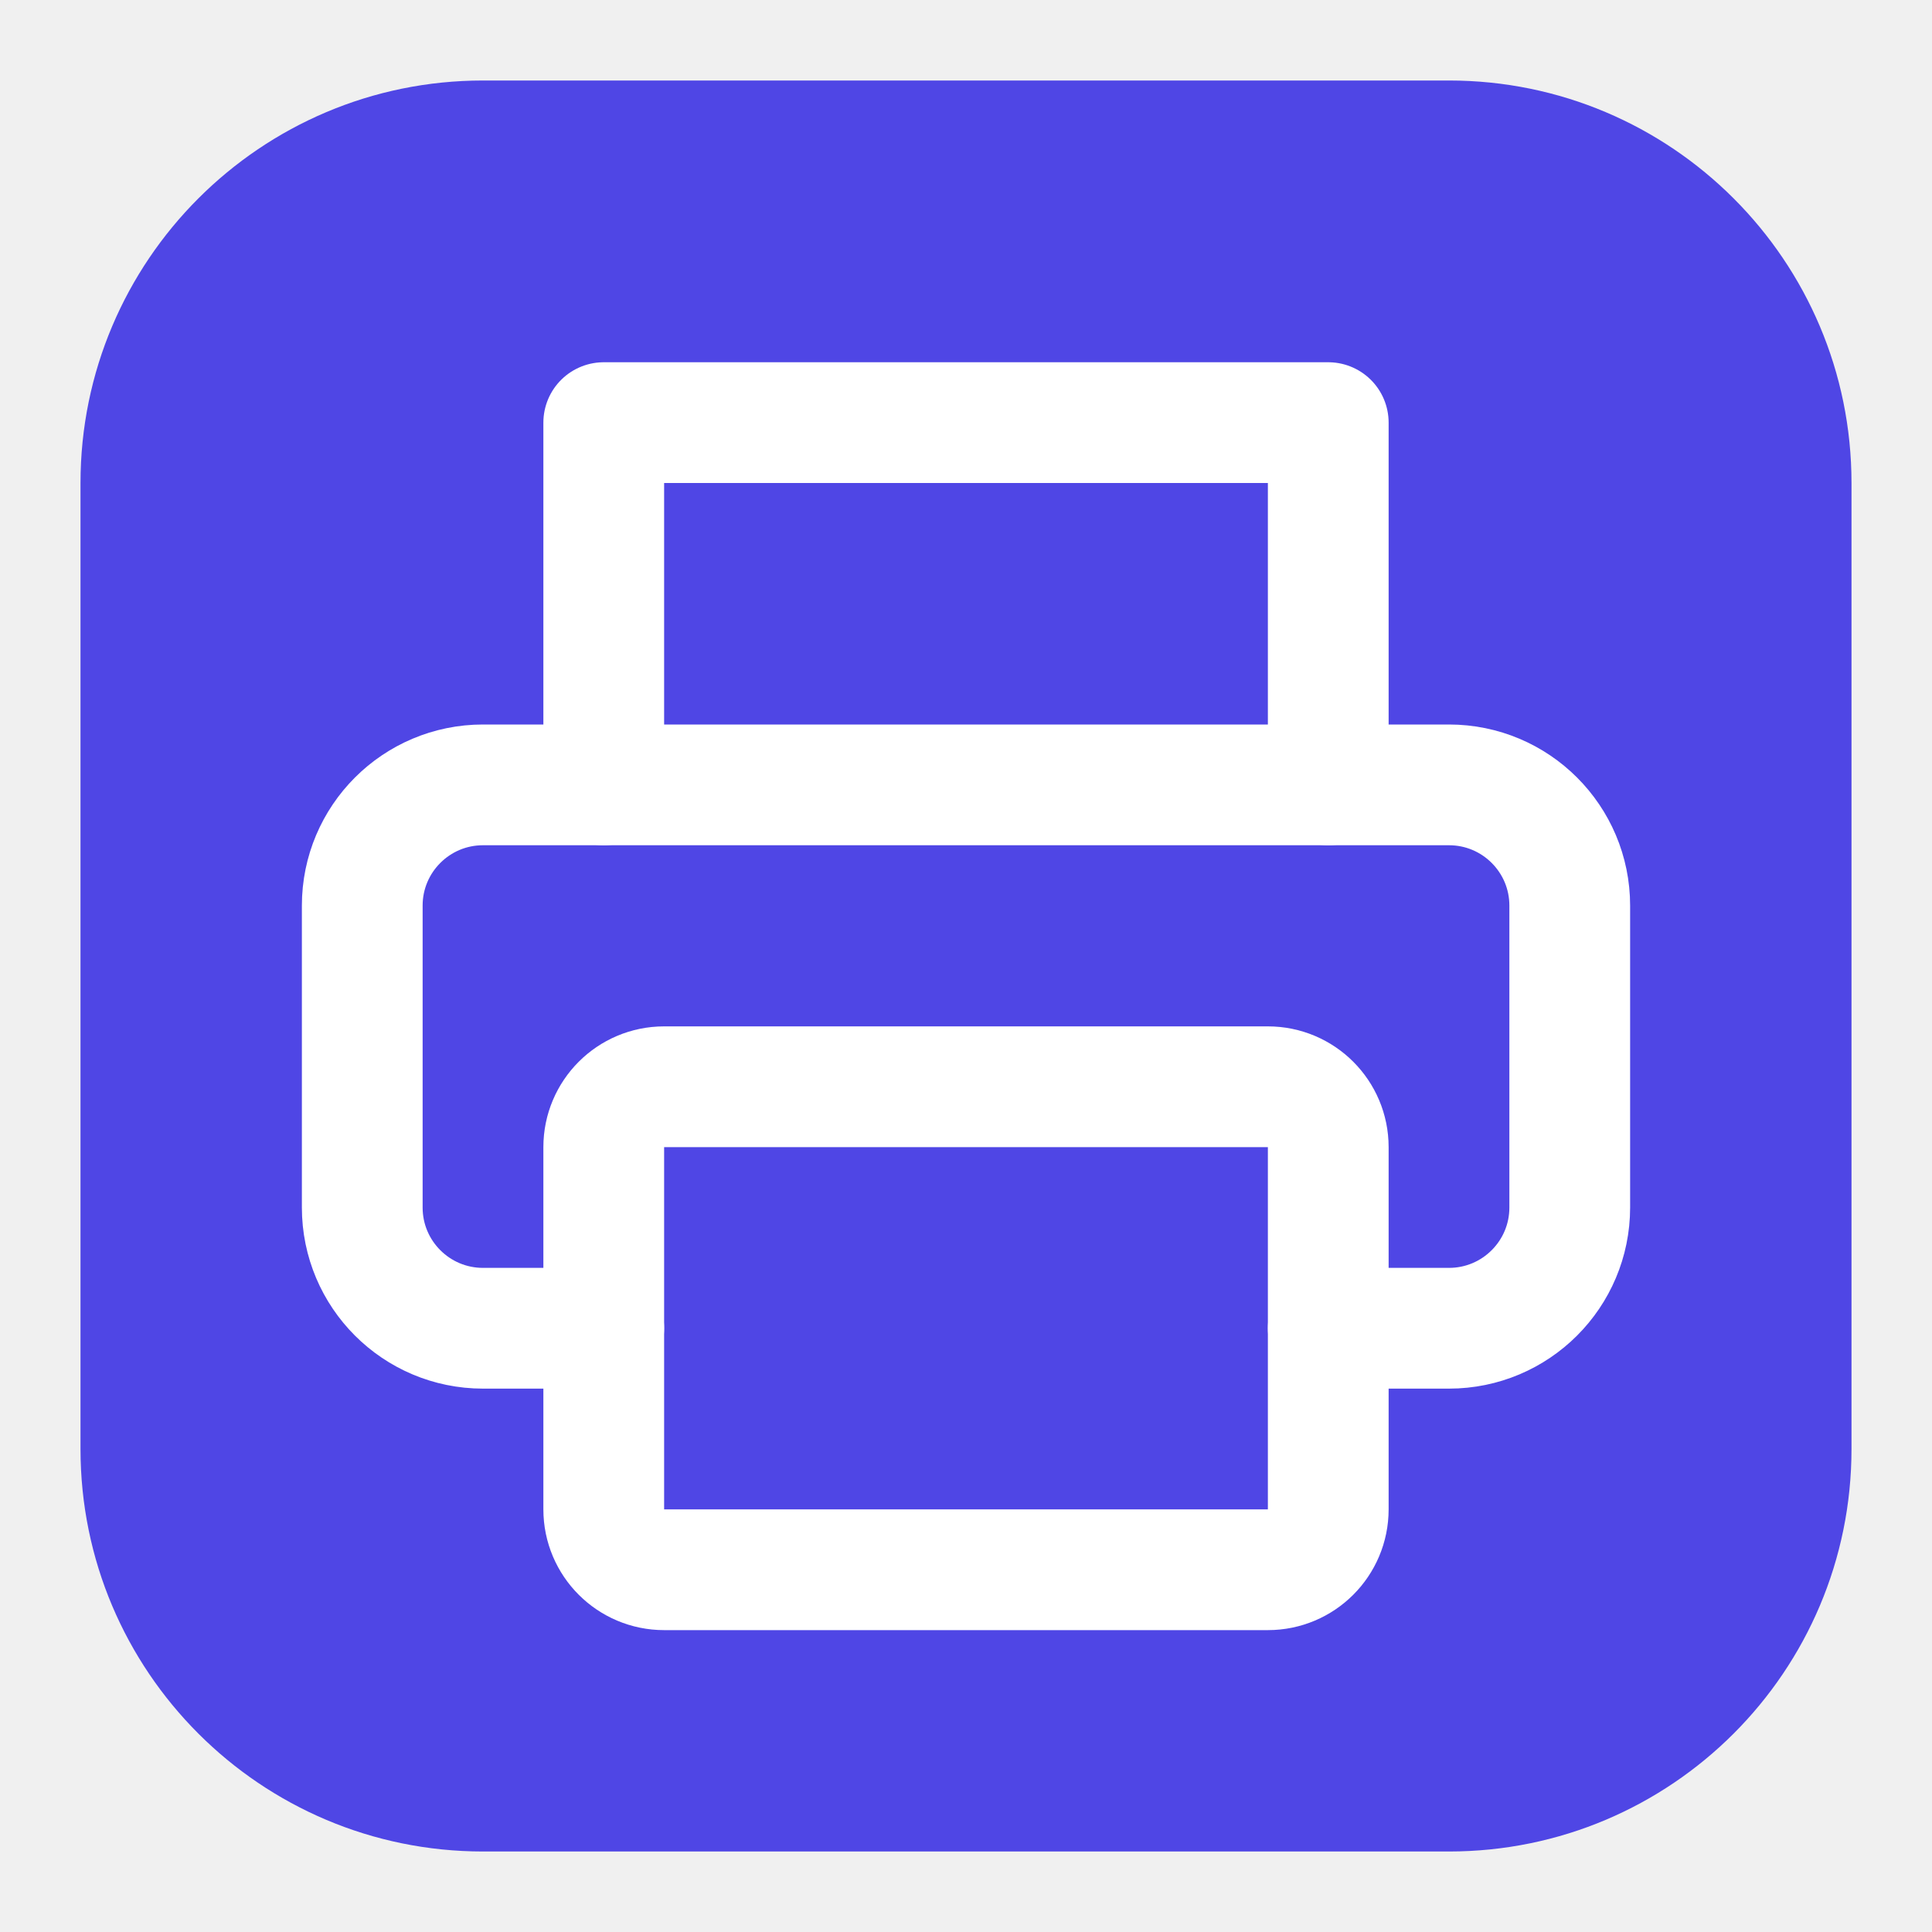
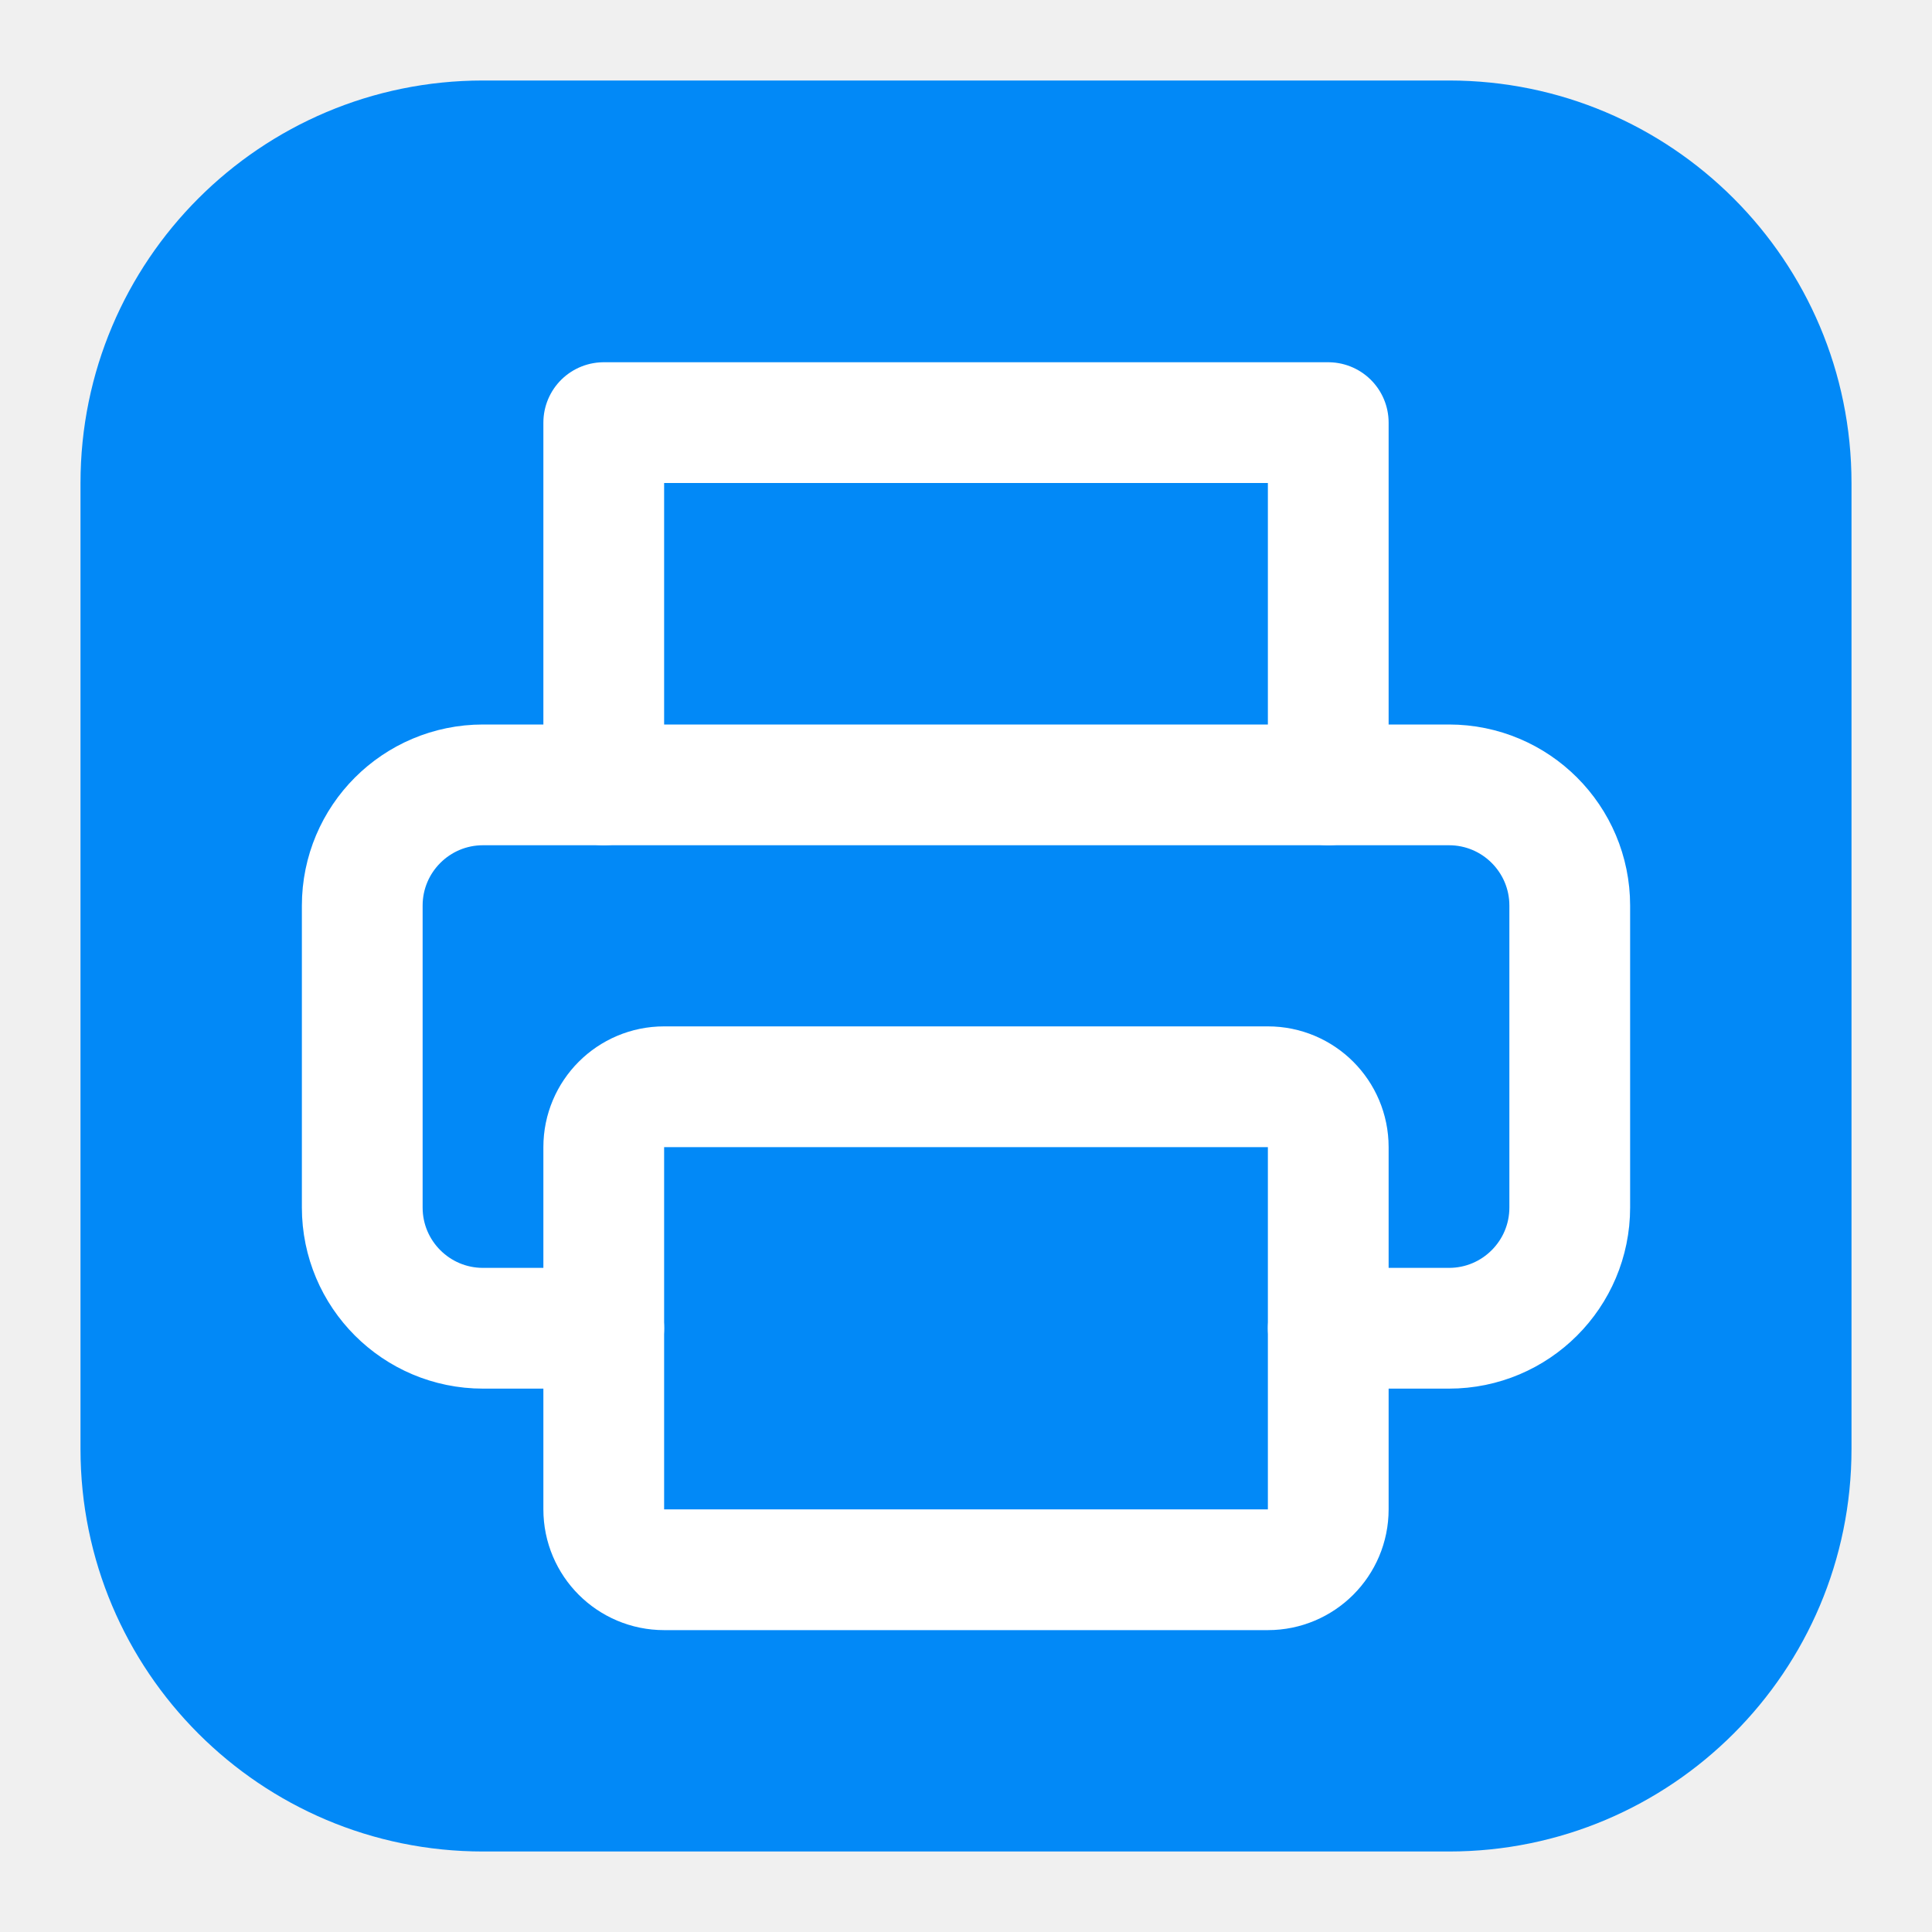
<svg xmlns="http://www.w3.org/2000/svg" width="24" height="24" viewBox="0 0 24 24">
-   <rect x="1" y="1" width="22" height="22" rx="5" fill="#4f46e5" />
+   <rect x="1" y="1" width="22" height="22" rx="5" fill="#0289F7" />
  <g transform="translate(3, 3) scale(0.75)">
    <path d="M6 18H4a2 2 0 0 1-2-2v-5a2 2 0 0 1 2-2h16a2 2 0 0 1 2 2v5a2 2 0 0 1-2 2h-2" fill="none" stroke="white" stroke-width="2" stroke-linecap="round" stroke-linejoin="round" />
    <path d="M6 9V3h12v6" fill="none" stroke="white" stroke-width="2" stroke-linecap="round" stroke-linejoin="round" />
    <rect x="6" y="14" width="12" height="8" rx="1" fill="none" stroke="white" stroke-width="2" stroke-linecap="round" stroke-linejoin="round" />
  </g>
</svg>
